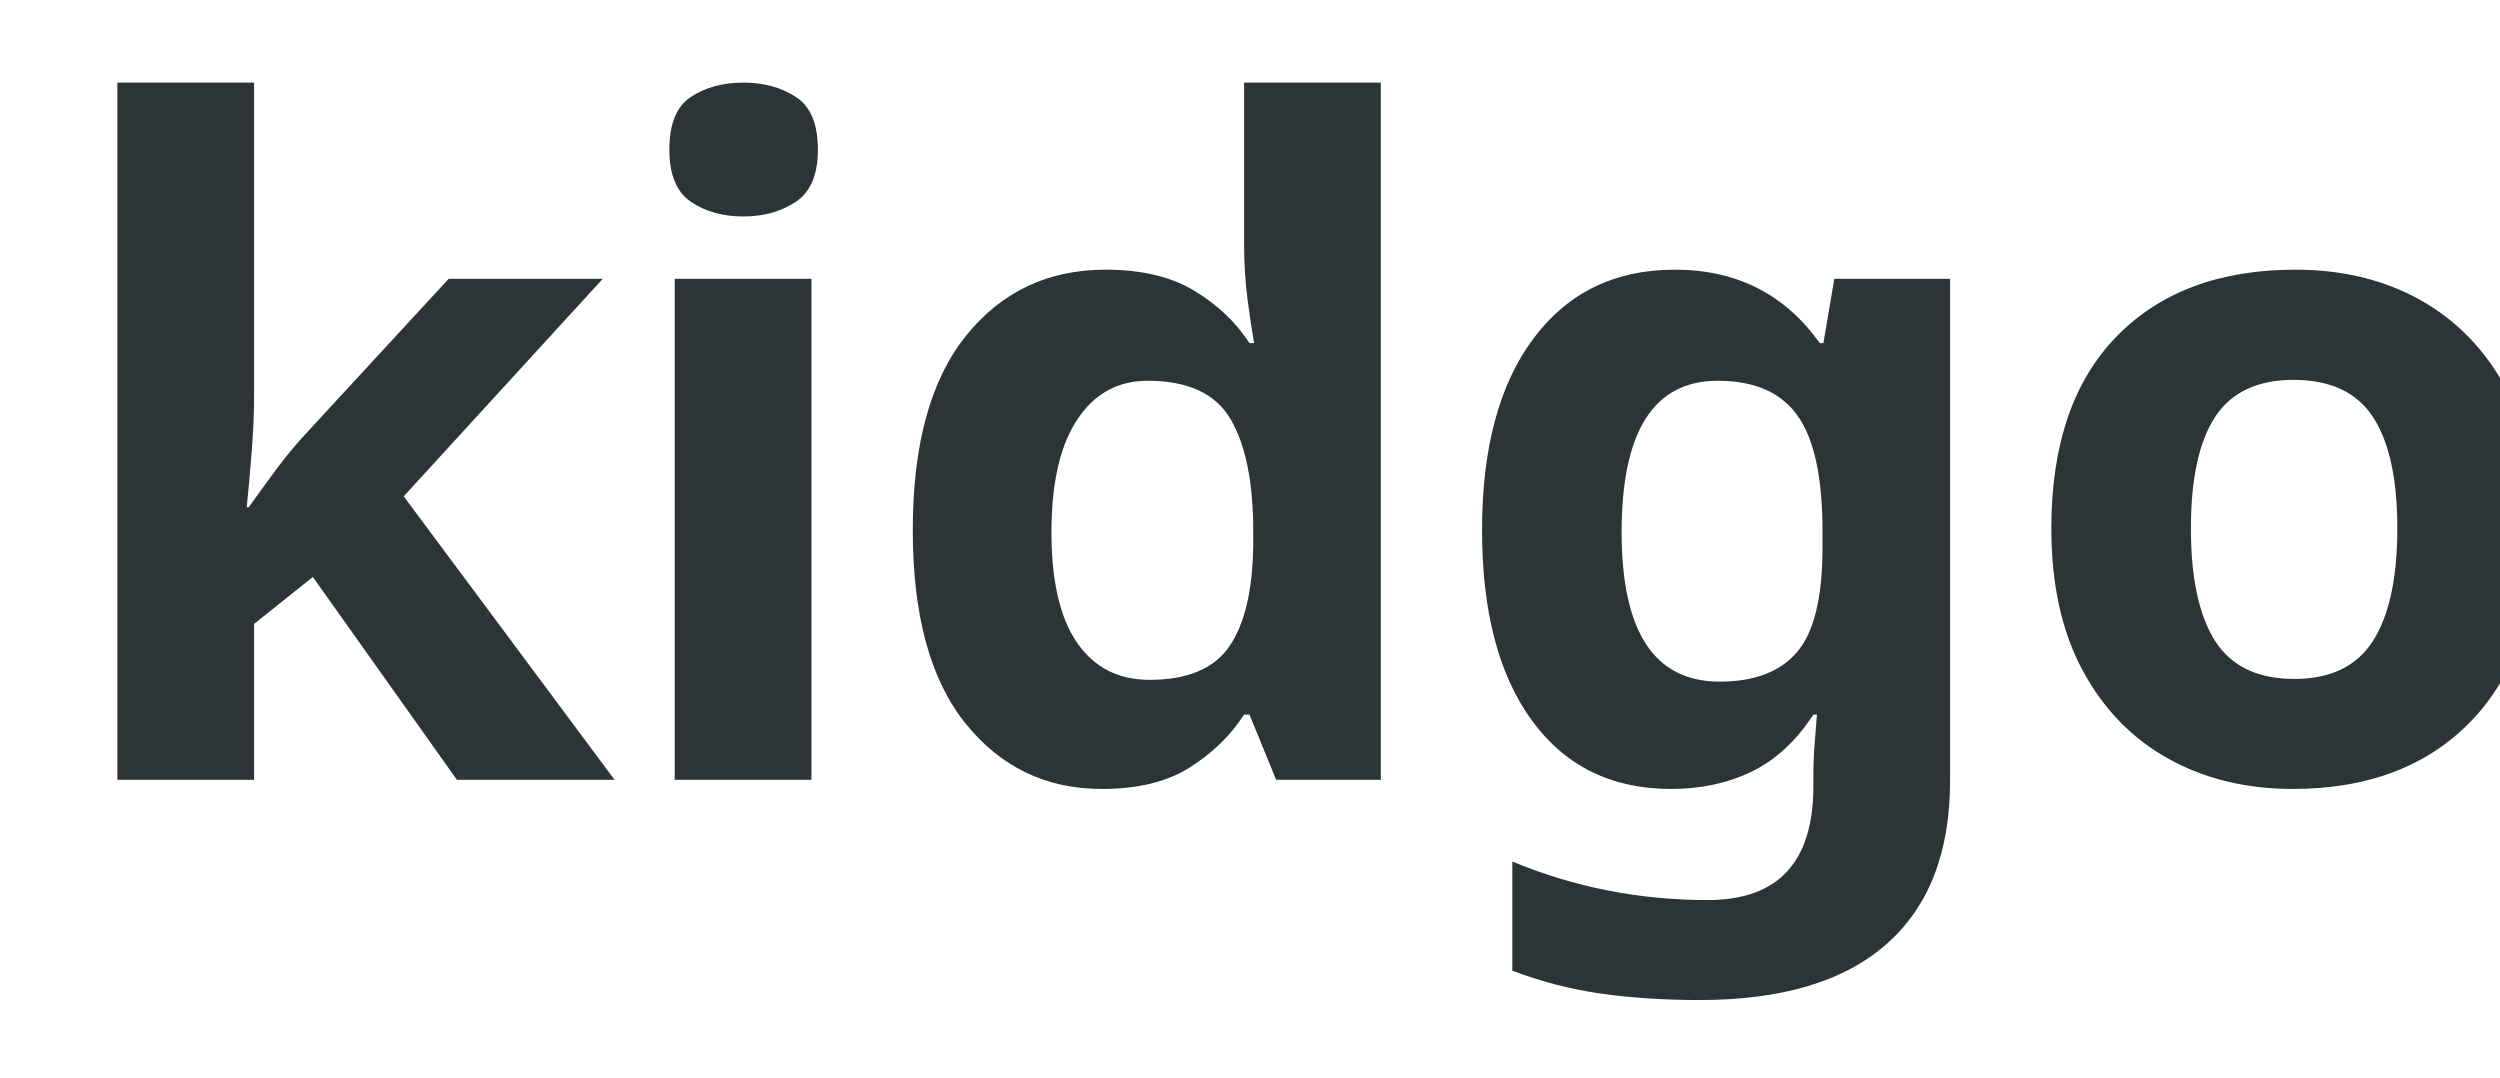
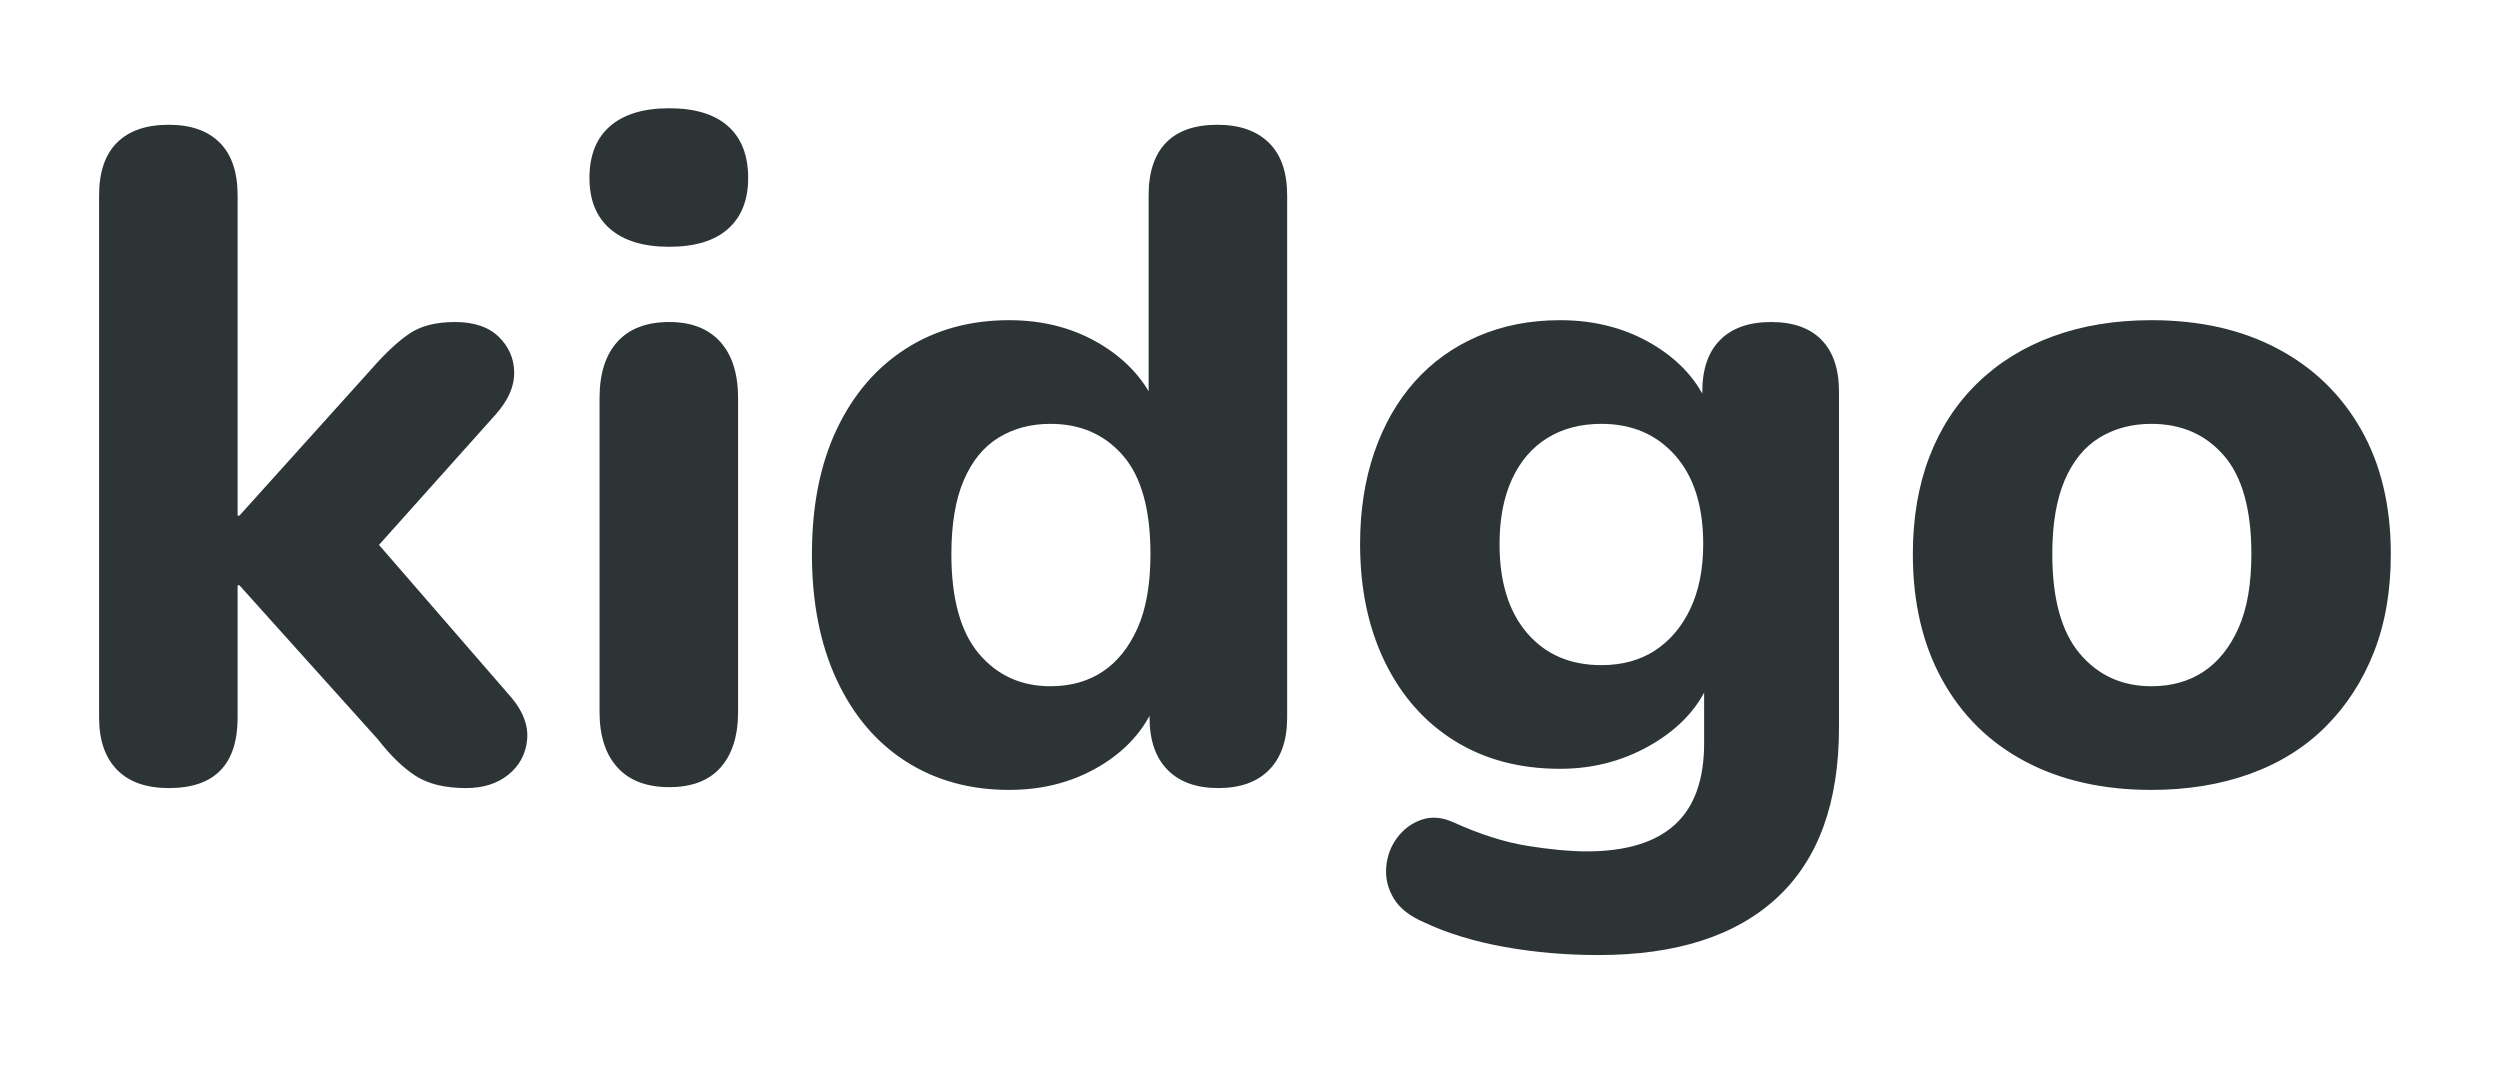
<svg xmlns="http://www.w3.org/2000/svg" width="218" height="94" viewBox="6 20 218 94">
-   <text x="10" y="88" font-family="Nunito" font-weight="800" font-size="80" letter-spacing="-1" fill="#2D3436">kidgo</text>
+   <path fill="#2D3436" d="M20.72 88.72Q17.76 88.72 16.2 87.12Q14.64 85.52 14.64 82.56V37.04Q14.64 34 16.2 32.44Q17.76 30.88 20.72 30.88Q23.6 30.88 25.16 32.44Q26.72 34 26.72 37.04V64.96H26.88L38.48 52.08Q40.24 50.08 41.72 49.08Q43.2 48.08 45.68 48.08Q48.16 48.08 49.48 49.36Q50.8 50.64 50.84 52.44Q50.88 54.24 49.28 56.08L37.04 69.76V65.2L50.64 80.88Q52.16 82.72 51.96 84.56Q51.76 86.4 50.32 87.56Q48.88 88.72 46.64 88.72Q43.92 88.72 42.28 87.68Q40.64 86.64 38.96 84.48L26.88 71.04H26.72V82.56Q26.72 88.72 20.72 88.72Z M64.36 88.64Q61.4 88.64 59.84 86.92Q58.28 85.2 58.28 82.08V54.72Q58.28 51.52 59.84 49.8Q61.4 48.08 64.36 48.08Q67.24 48.08 68.8 49.8Q70.36 51.52 70.36 54.72V82.08Q70.36 85.2 68.84 86.92Q67.32 88.64 64.36 88.64ZM64.36 41.52Q61 41.52 59.2 39.96Q57.4 38.4 57.4 35.52Q57.4 32.56 59.2 31Q61 29.44 64.36 29.44Q67.72 29.44 69.48 31Q71.24 32.56 71.24 35.52Q71.24 38.4 69.48 39.96Q67.72 41.52 64.36 41.52Z M94 88.88Q88.88 88.88 85 86.4Q81.12 83.92 78.96 79.28Q76.8 74.64 76.8 68.32Q76.8 62 78.96 57.44Q81.12 52.88 85 50.4Q88.88 47.92 94 47.92Q98.64 47.92 102.2 50.16Q105.76 52.4 107.04 56H106.16V37.04Q106.16 34 107.68 32.44Q109.2 30.88 112.16 30.88Q115.04 30.88 116.64 32.44Q118.24 34 118.24 37.04V82.56Q118.24 85.52 116.68 87.12Q115.12 88.72 112.24 88.72Q109.36 88.72 107.8 87.12Q106.24 85.52 106.24 82.56V77.12L107.12 80.24Q106 84.16 102.36 86.52Q98.72 88.88 94 88.88ZM97.6 79.84Q100.24 79.84 102.16 78.56Q104.08 77.28 105.2 74.76Q106.32 72.24 106.32 68.32Q106.32 62.48 103.92 59.72Q101.52 56.96 97.6 56.96Q95.04 56.96 93.08 58.16Q91.12 59.36 90.04 61.88Q88.96 64.4 88.96 68.32Q88.96 74.16 91.36 77Q93.76 79.84 97.6 79.84Z M145.4 103.28Q141.08 103.28 137.12 102.56Q133.16 101.84 130.12 100.4Q128.28 99.6 127.52 98.32Q126.76 97.04 126.88 95.6Q127 94.16 127.84 93.04Q128.68 91.92 129.96 91.48Q131.24 91.04 132.68 91.68Q136.2 93.28 139.2 93.76Q142.2 94.24 144.36 94.24Q149.48 94.24 152.04 91.92Q154.6 89.6 154.6 84.8V78.72H155.32Q154.12 82.4 150.36 84.72Q146.6 87.04 142.04 87.04Q136.76 87.04 132.84 84.6Q128.92 82.16 126.76 77.72Q124.6 73.28 124.6 67.44Q124.6 63.04 125.84 59.44Q127.08 55.84 129.36 53.28Q131.64 50.72 134.88 49.32Q138.12 47.92 142.04 47.92Q146.76 47.92 150.4 50.2Q154.04 52.48 155.24 56.16L154.44 58.72V54.16Q154.44 51.2 156 49.64Q157.56 48.08 160.44 48.08Q163.32 48.08 164.84 49.64Q166.36 51.2 166.36 54.16V83.44Q166.36 93.28 160.96 98.28Q155.56 103.28 145.4 103.28ZM145.64 78Q148.36 78 150.32 76.72Q152.28 75.44 153.4 73.08Q154.52 70.72 154.52 67.44Q154.52 62.48 152.08 59.72Q149.64 56.96 145.64 56.96Q142.92 56.96 140.92 58.2Q138.92 59.44 137.84 61.8Q136.76 64.16 136.76 67.44Q136.76 72.4 139.16 75.2Q141.56 78 145.64 78Z M193.6 88.88Q187.28 88.88 182.6 86.4Q177.92 83.92 175.36 79.28Q172.8 74.64 172.8 68.32Q172.8 63.6 174.24 59.84Q175.68 56.08 178.44 53.4Q181.2 50.72 185.04 49.32Q188.88 47.92 193.6 47.92Q199.92 47.92 204.6 50.4Q209.28 52.88 211.88 57.44Q214.48 62 214.48 68.32Q214.48 73.12 213 76.88Q211.52 80.64 208.8 83.36Q206.08 86.08 202.2 87.48Q198.32 88.88 193.6 88.88ZM193.6 79.84Q196.24 79.84 198.16 78.56Q200.08 77.28 201.2 74.76Q202.32 72.24 202.32 68.32Q202.32 62.48 199.92 59.72Q197.52 56.96 193.6 56.96Q191.04 56.96 189.08 58.16Q187.12 59.36 186.04 61.88Q184.96 64.4 184.96 68.32Q184.96 74.16 187.36 77Q189.76 79.84 193.6 79.84Z" />
</svg>
